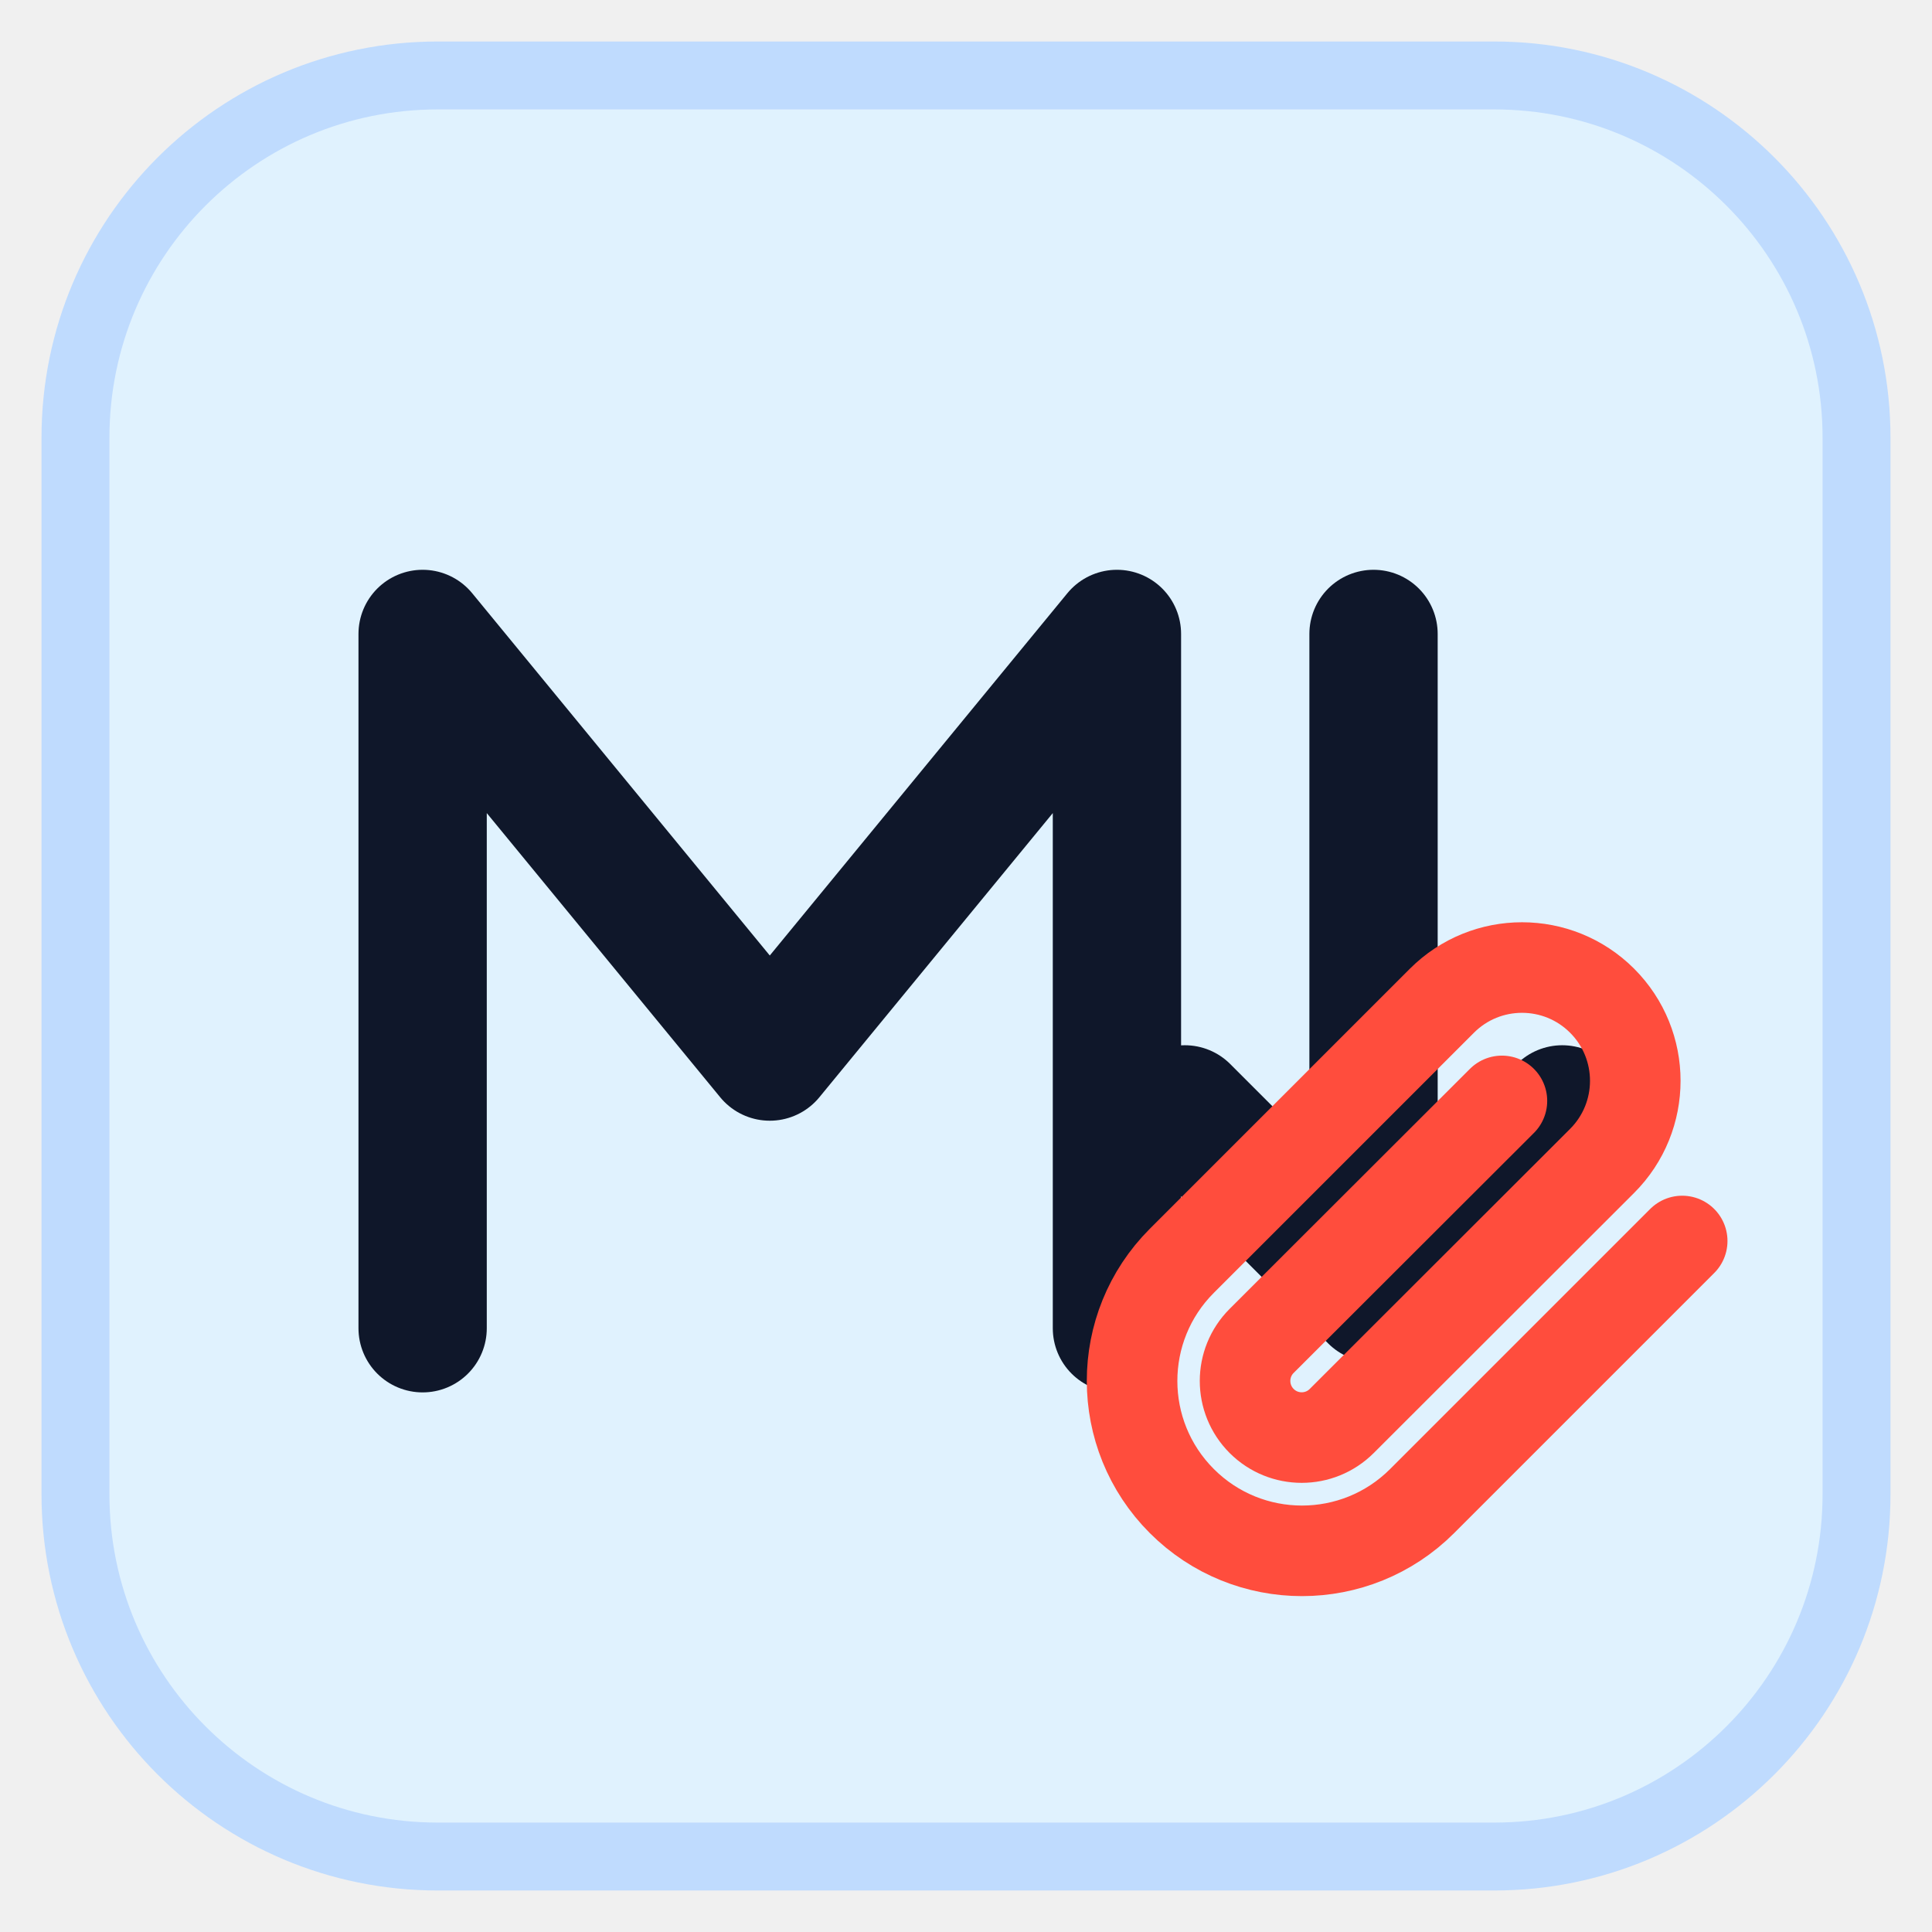
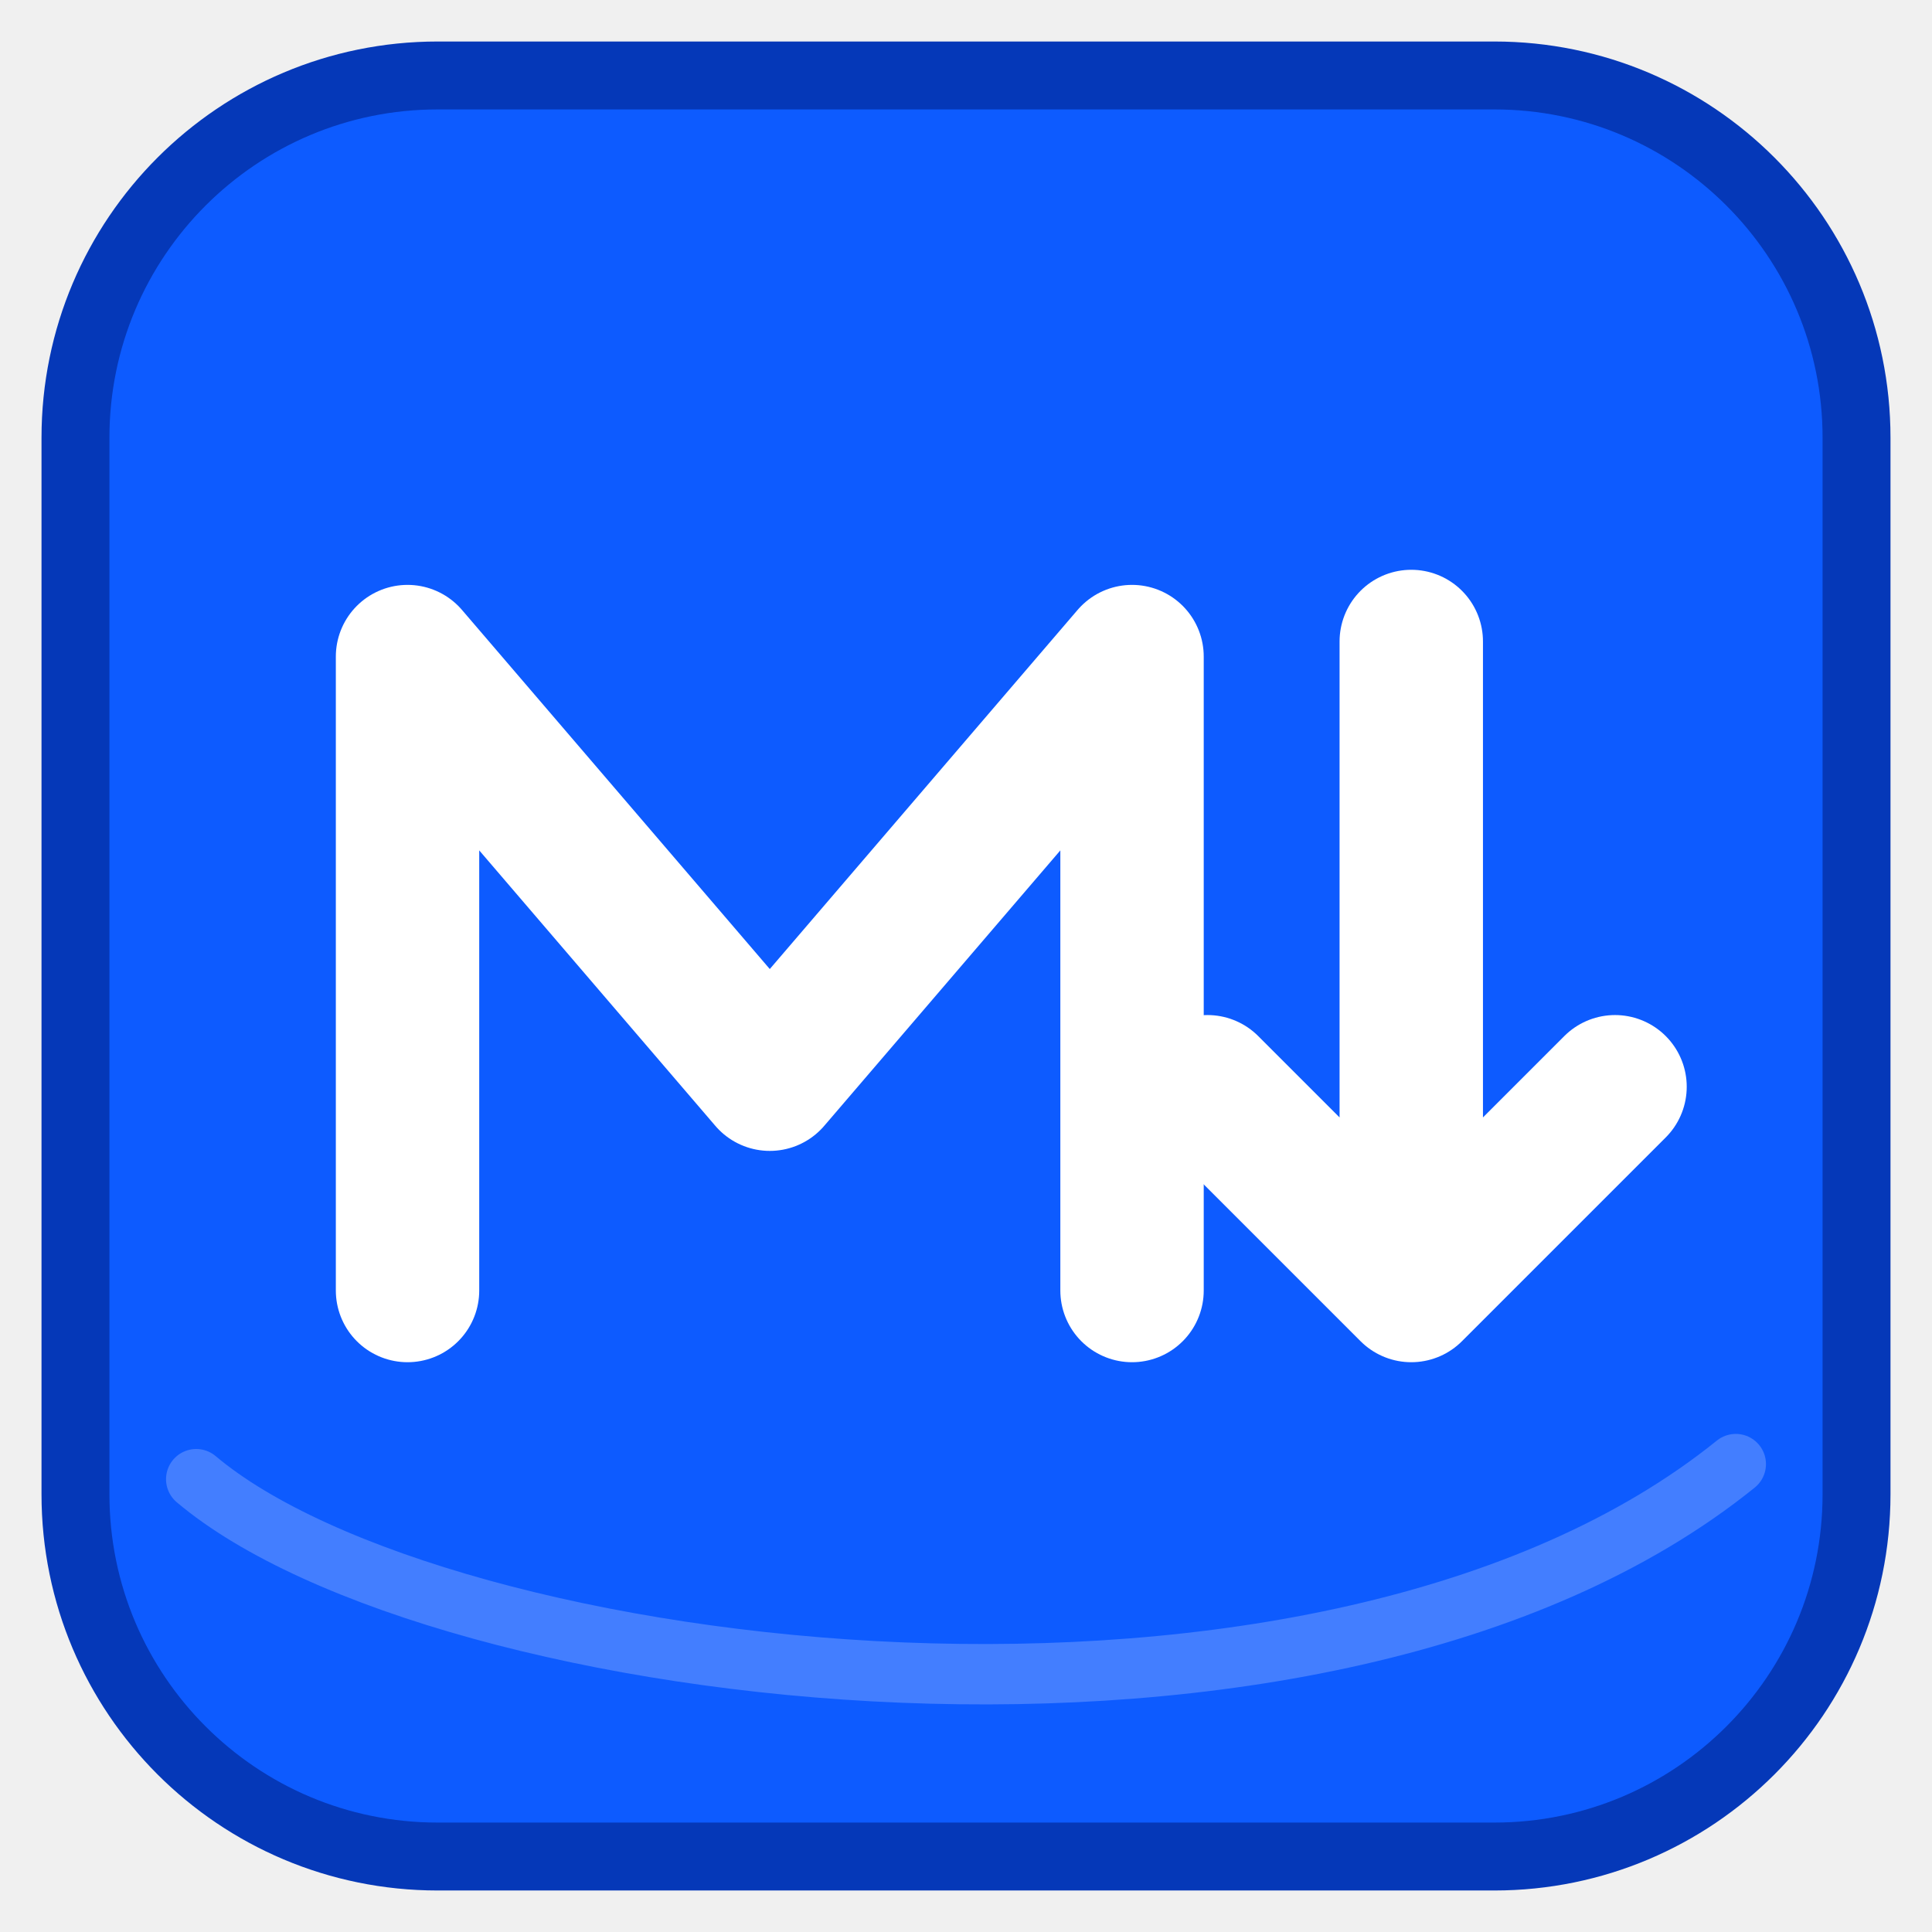
<svg xmlns="http://www.w3.org/2000/svg" width="512" height="512" viewBox="0 0 512 512" role="img" aria-label="OSBE Markdown Clipper icon">
-   <rect x="20" y="20" width="472" height="472" rx="96" fill="#e0f2fe" />
-   <rect x="20" y="20" width="472" height="472" rx="96" fill="none" stroke="#bfdbfe" stroke-width="18" />
-   <path d="M112 352V168l92 112 92-112v184" fill="none" stroke="#0f172a" stroke-width="34" stroke-linecap="round" stroke-linejoin="round" />
-   <path d="M364 168v172M314 294l50 50 50-50" fill="none" stroke="#0f172a" stroke-width="34" stroke-linecap="round" stroke-linejoin="round" />
-   <path d="m21.44 11.05-9.19 9.19a6 6 0 0 1-8.49-8.49l9.19-9.19a4 4 0 0 1 5.66 5.66l-9.2 9.19a2 2 0 0 1-2.83-2.83l8.49-8.48" fill="none" stroke="#ff4d3d" stroke-width="3.2" stroke-linecap="round" stroke-linejoin="round" transform="translate(285 246) scale(7.5)" />
+   <rect x="20" y="20" width="472" height="472" rx="96" fill="#0d5bff" />
+   <rect x="20" y="20" width="472" height="472" rx="96" fill="none" stroke="#0538b8" stroke-width="18" />
+   <path d="M52 392c64 54 299 84 408-4" fill="none" stroke="#5f91ff" stroke-width="16" stroke-linecap="round" opacity=".65" />
+   <path d="M108 342V174l96 112 96-112v168" fill="none" stroke="#fff" stroke-width="38" stroke-linecap="round" stroke-linejoin="round" />
+   <path d="M374 170v168m-54-50 54 54 54-54" fill="none" stroke="#fff" stroke-width="38" stroke-linecap="round" stroke-linejoin="round" />
</svg>
